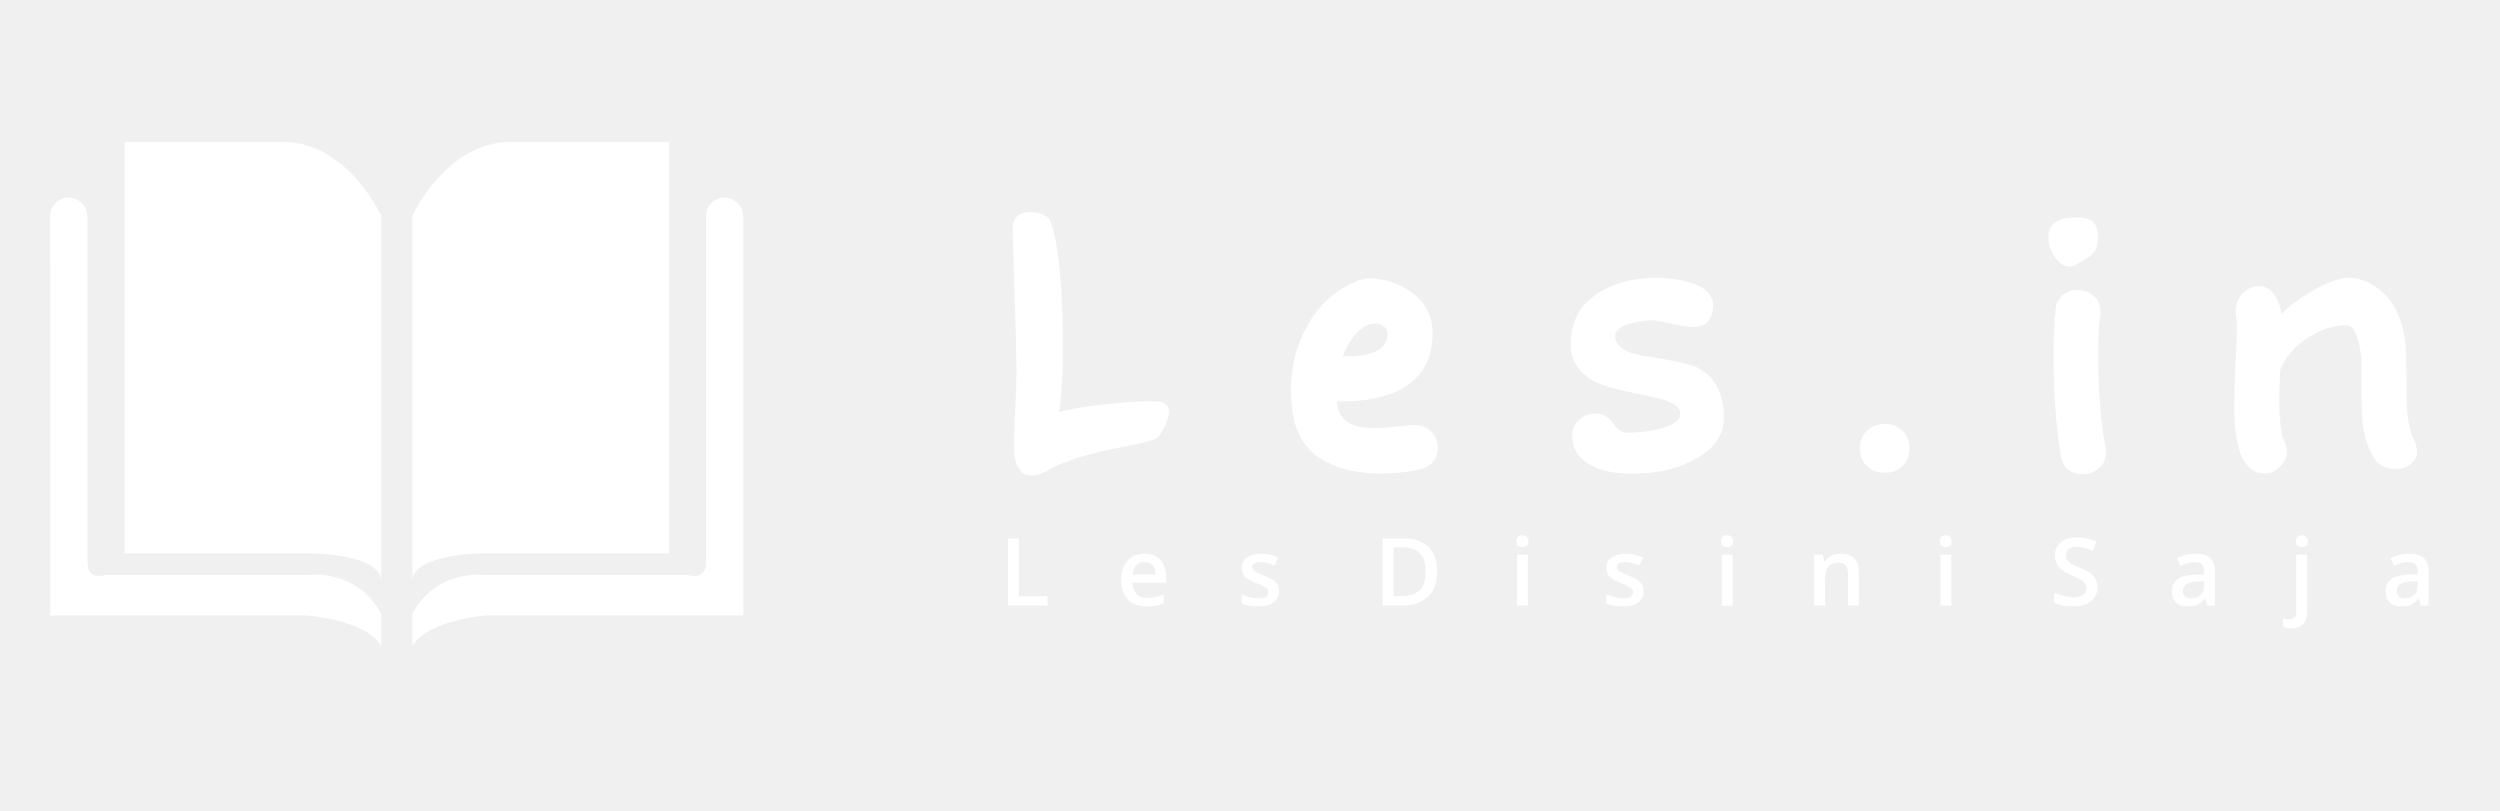
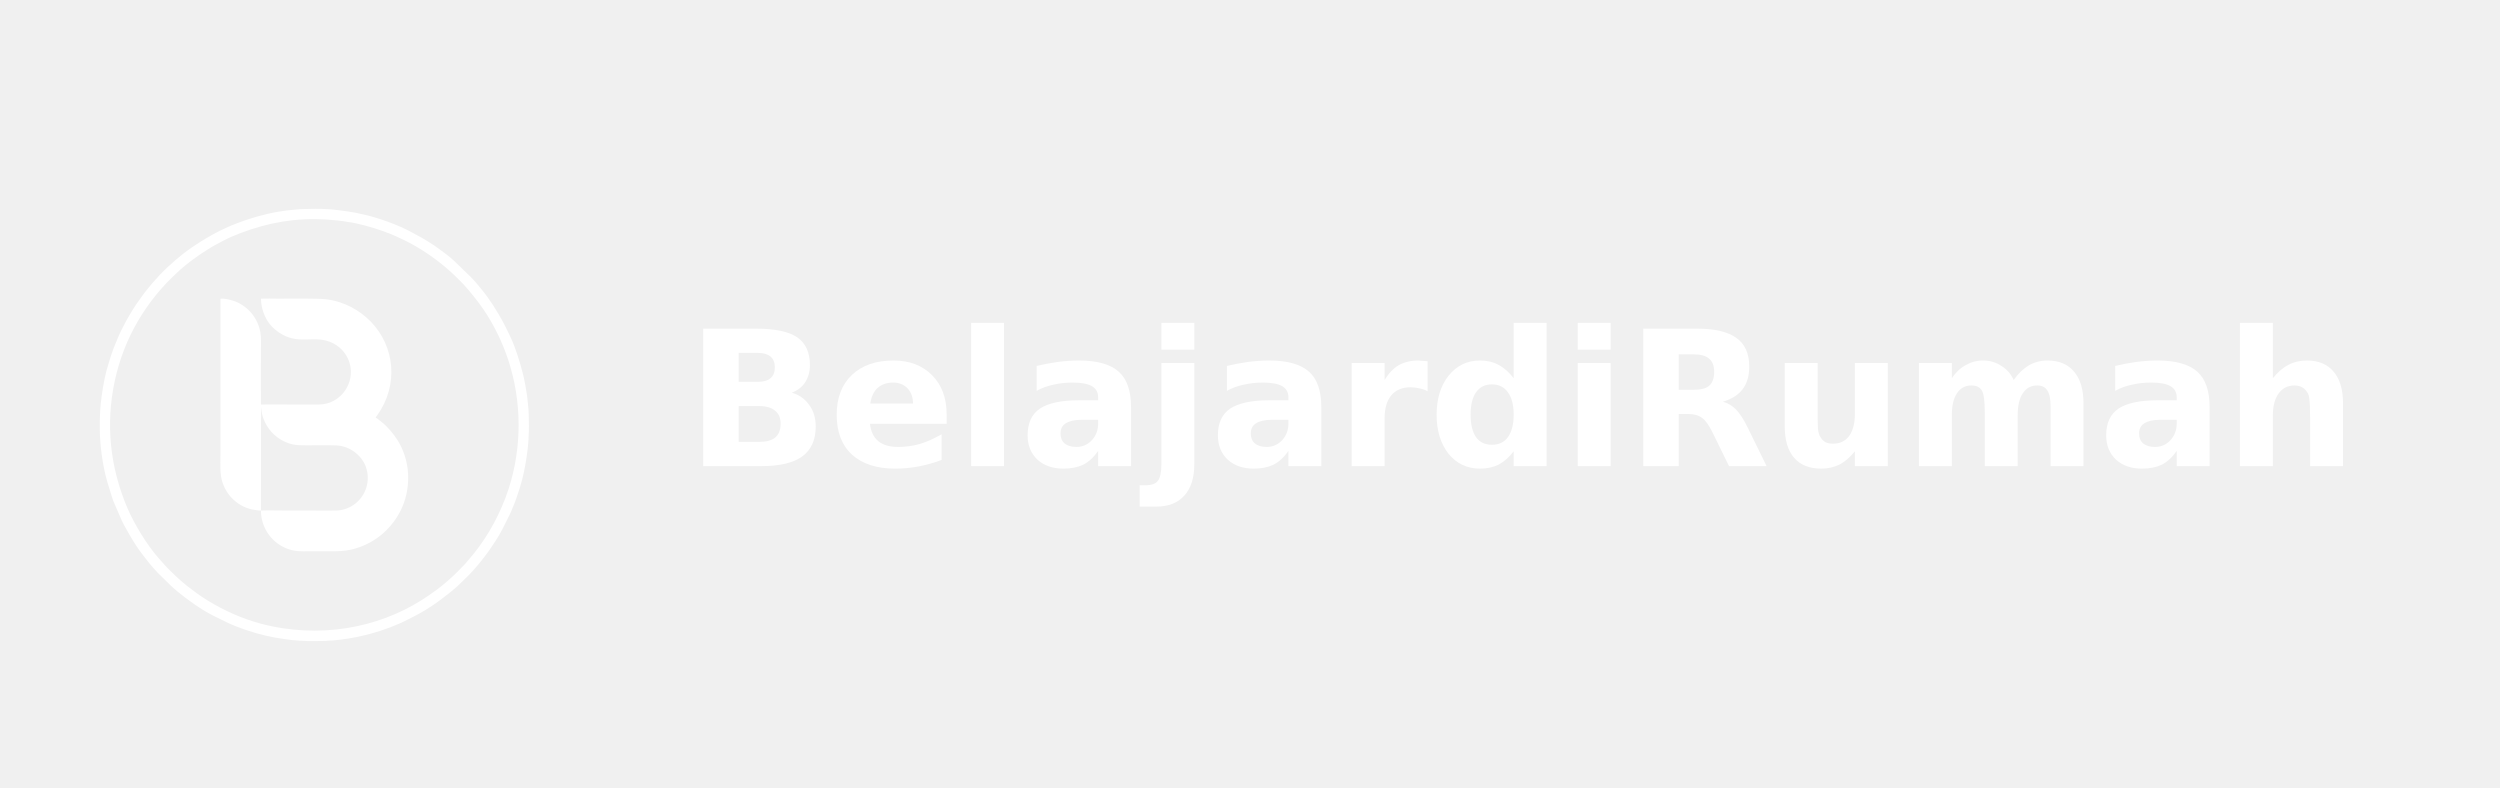
- <svg xmlns="http://www.w3.org/2000/svg" xml:space="preserve" width="108px" height="35px" version="1.1" style="shape-rendering:geometricPrecision; text-rendering:geometricPrecision; image-rendering:optimizeQuality; fill-rule:evenodd; clip-rule:evenodd" viewBox="0 0 71.67 23.22">
+ <svg xmlns="http://www.w3.org/2000/svg" xmlns:xlink="http://www.w3.org/1999/xlink" width="108pt" height="34pt" viewBox="0 0 108 34" version="1.1">
  <defs>
-     <style type="text/css">
-    
-     .fil2 {fill:none}
-     .fil0 {fill:white}
-     .fil1 {fill:white;fill-rule:nonzero}
-    
-   </style>
+     <g>
+       <symbol overflow="visible" id="glyph0-0">
+         <path style="stroke:none;" d="M 0.406 1.438 L 0.406 -5.734 L 4.438 -5.734 L 4.438 1.438 Z M 0.859 0.984 L 3.984 0.984 L 3.984 -5.281 L 0.859 -5.281 Z M 0.859 0.984 " />
+       </symbol>
+       <symbol overflow="visible" id="glyph0-1">
+         <path style="stroke:none;" d="M 3.094 -3.641 C 3.332 -3.641 3.516 -3.691 3.641 -3.797 C 3.766 -3.898 3.828 -4.055 3.828 -4.266 C 3.828 -4.473 3.766 -4.629 3.641 -4.734 C 3.516 -4.836 3.332 -4.891 3.094 -4.891 L 2.266 -4.891 L 2.266 -3.641 Z M 3.156 -1.047 C 3.457 -1.047 3.688 -1.109 3.844 -1.234 C 4 -1.367 4.078 -1.566 4.078 -1.828 C 4.078 -2.078 4 -2.266 3.844 -2.391 C 3.688 -2.523 3.457 -2.594 3.156 -2.594 L 2.266 -2.594 L 2.266 -1.047 Z M 4.562 -3.172 C 4.883 -3.078 5.133 -2.898 5.312 -2.641 C 5.5 -2.391 5.594 -2.078 5.594 -1.703 C 5.594 -1.129 5.398 -0.703 5.016 -0.422 C 4.629 -0.141 4.047 0 3.266 0 L 0.734 0 L 0.734 -5.938 L 3.016 -5.938 C 3.836 -5.938 4.43 -5.812 4.797 -5.562 C 5.16 -5.312 5.344 -4.91 5.344 -4.359 C 5.344 -4.078 5.273 -3.832 5.141 -3.625 C 5.016 -3.426 4.82 -3.273 4.562 -3.172 Z M 4.562 -3.172 " />
+       </symbol>
+       <symbol overflow="visible" id="glyph0-2">
+         <path style="stroke:none;" d="M 5.094 -2.234 L 5.094 -1.828 L 1.781 -1.828 C 1.82 -1.492 1.941 -1.242 2.141 -1.078 C 2.348 -0.91 2.633 -0.828 3 -0.828 C 3.301 -0.828 3.609 -0.867 3.922 -0.953 C 4.234 -1.047 4.551 -1.188 4.875 -1.375 L 4.875 -0.266 C 4.539 -0.141 4.207 -0.047 3.875 0.016 C 3.539 0.078 3.207 0.109 2.875 0.109 C 2.07 0.109 1.445 -0.094 1 -0.5 C 0.562 -0.906 0.344 -1.477 0.344 -2.219 C 0.344 -2.945 0.562 -3.52 1 -3.938 C 1.438 -4.352 2.035 -4.562 2.797 -4.562 C 3.492 -4.562 4.051 -4.348 4.469 -3.922 C 4.883 -3.504 5.094 -2.941 5.094 -2.234 Z M 3.641 -2.703 C 3.641 -2.973 3.562 -3.191 3.406 -3.359 C 3.25 -3.523 3.039 -3.609 2.781 -3.609 C 2.508 -3.609 2.285 -3.531 2.109 -3.375 C 1.941 -3.219 1.836 -2.992 1.797 -2.703 Z M 3.641 -2.703 " />
+       </symbol>
+       <symbol overflow="visible" id="glyph0-3">
+         <path style="stroke:none;" d="M 0.672 -6.188 L 2.094 -6.188 L 2.094 0 L 0.672 0 Z M 0.672 -6.188 " />
+       </symbol>
+       <symbol overflow="visible" id="glyph0-4">
+         <path style="stroke:none;" d="M 2.656 -2 C 2.363 -2 2.141 -1.945 1.984 -1.844 C 1.836 -1.75 1.766 -1.602 1.766 -1.406 C 1.766 -1.227 1.82 -1.086 1.938 -0.984 C 2.062 -0.879 2.234 -0.828 2.453 -0.828 C 2.711 -0.828 2.93 -0.922 3.109 -1.109 C 3.297 -1.305 3.391 -1.551 3.391 -1.844 L 3.391 -2 Z M 4.812 -2.547 L 4.812 0 L 3.391 0 L 3.391 -0.656 C 3.203 -0.383 2.988 -0.188 2.75 -0.062 C 2.508 0.051 2.223 0.109 1.891 0.109 C 1.43 0.109 1.055 -0.02 0.766 -0.281 C 0.484 -0.551 0.344 -0.898 0.344 -1.328 C 0.344 -1.859 0.52 -2.242 0.875 -2.484 C 1.238 -2.723 1.801 -2.844 2.562 -2.844 L 3.391 -2.844 L 3.391 -2.969 C 3.391 -3.188 3.301 -3.348 3.125 -3.453 C 2.945 -3.555 2.672 -3.609 2.297 -3.609 C 1.992 -3.609 1.711 -3.578 1.453 -3.516 C 1.191 -3.461 0.953 -3.375 0.734 -3.25 L 0.734 -4.328 C 1.035 -4.398 1.336 -4.457 1.641 -4.5 C 1.953 -4.539 2.258 -4.562 2.562 -4.562 C 3.352 -4.562 3.926 -4.398 4.281 -4.078 C 4.633 -3.766 4.812 -3.254 4.812 -2.547 Z M 4.812 -2.547 " />
+       </symbol>
+       <symbol overflow="visible" id="glyph0-5">
+         <path style="stroke:none;" d="M 0.672 -4.453 L 2.094 -4.453 L 2.094 -0.078 C 2.094 0.516 1.945 0.969 1.656 1.281 C 1.375 1.594 0.969 1.75 0.438 1.75 L -0.266 1.75 L -0.266 0.828 L -0.031 0.828 C 0.238 0.828 0.422 0.766 0.516 0.641 C 0.617 0.516 0.672 0.273 0.672 -0.078 Z M 0.672 -6.188 L 2.094 -6.188 L 2.094 -5.031 L 0.672 -5.031 Z M 0.672 -6.188 " />
+       </symbol>
+       <symbol overflow="visible" id="glyph0-6">
+         <path style="stroke:none;" d="M 3.953 -3.234 C 3.836 -3.297 3.719 -3.336 3.594 -3.359 C 3.469 -3.391 3.344 -3.406 3.219 -3.406 C 2.852 -3.406 2.57 -3.285 2.375 -3.047 C 2.188 -2.816 2.094 -2.484 2.094 -2.047 L 2.094 0 L 0.672 0 L 0.672 -4.453 L 2.094 -4.453 L 2.094 -3.719 C 2.27 -4.008 2.473 -4.223 2.703 -4.359 C 2.941 -4.492 3.227 -4.562 3.562 -4.562 C 3.602 -4.562 3.648 -4.555 3.703 -4.547 C 3.766 -4.547 3.848 -4.539 3.953 -4.531 Z M 3.953 -3.234 " />
+       </symbol>
+       <symbol overflow="visible" id="glyph0-7">
+         <path style="stroke:none;" d="M 3.688 -3.797 L 3.688 -6.188 L 5.109 -6.188 L 5.109 0 L 3.688 0 L 3.688 -0.641 C 3.488 -0.379 3.27 -0.188 3.031 -0.062 C 2.801 0.051 2.535 0.109 2.234 0.109 C 1.68 0.109 1.227 -0.102 0.875 -0.531 C 0.531 -0.969 0.359 -1.531 0.359 -2.219 C 0.359 -2.906 0.531 -3.469 0.875 -3.906 C 1.227 -4.344 1.68 -4.562 2.234 -4.562 C 2.535 -4.562 2.801 -4.5 3.031 -4.375 C 3.27 -4.25 3.488 -4.055 3.688 -3.797 Z M 2.75 -0.922 C 3.051 -0.922 3.281 -1.031 3.438 -1.25 C 3.602 -1.477 3.688 -1.801 3.688 -2.219 C 3.688 -2.645 3.602 -2.969 3.438 -3.188 C 3.281 -3.414 3.051 -3.531 2.75 -3.531 C 2.445 -3.531 2.219 -3.414 2.062 -3.188 C 1.906 -2.969 1.828 -2.645 1.828 -2.219 C 1.828 -1.801 1.906 -1.477 2.062 -1.25 C 2.219 -1.031 2.445 -0.922 2.75 -0.922 Z M 2.75 -0.922 " />
+       </symbol>
+       <symbol overflow="visible" id="glyph0-8">
+         <path style="stroke:none;" d="M 0.672 -4.453 L 2.094 -4.453 L 2.094 0 L 0.672 0 Z M 0.672 -6.188 L 2.094 -6.188 L 2.094 -5.031 L 0.672 -5.031 Z M 0.672 -6.188 " />
+       </symbol>
+       <symbol overflow="visible" id="glyph0-9">
+         <path style="stroke:none;" d="M 2.906 -3.297 C 3.219 -3.297 3.441 -3.352 3.578 -3.469 C 3.723 -3.594 3.797 -3.797 3.797 -4.078 C 3.797 -4.336 3.723 -4.523 3.578 -4.641 C 3.441 -4.766 3.219 -4.828 2.906 -4.828 L 2.266 -4.828 L 2.266 -3.297 Z M 2.266 -2.25 L 2.266 0 L 0.734 0 L 0.734 -5.938 L 3.062 -5.938 C 3.832 -5.938 4.398 -5.801 4.766 -5.531 C 5.129 -5.27 5.312 -4.859 5.312 -4.297 C 5.312 -3.898 5.219 -3.578 5.031 -3.328 C 4.844 -3.078 4.555 -2.895 4.172 -2.781 C 4.379 -2.727 4.566 -2.617 4.734 -2.453 C 4.898 -2.285 5.066 -2.031 5.234 -1.688 L 6.062 0 L 4.438 0 L 3.719 -1.469 C 3.57 -1.77 3.426 -1.973 3.281 -2.078 C 3.133 -2.191 2.938 -2.25 2.688 -2.25 Z M 2.266 -2.25 " />
+       </symbol>
+       <symbol overflow="visible" id="glyph0-10">
+         <path style="stroke:none;" d="M 0.625 -1.734 L 0.625 -4.453 L 2.047 -4.453 L 2.047 -4 C 2.047 -3.758 2.047 -3.457 2.047 -3.094 C 2.047 -2.727 2.047 -2.488 2.047 -2.375 C 2.047 -2.008 2.051 -1.75 2.062 -1.594 C 2.082 -1.438 2.117 -1.32 2.172 -1.25 C 2.223 -1.156 2.297 -1.082 2.391 -1.031 C 2.484 -0.988 2.594 -0.969 2.719 -0.969 C 3.008 -0.969 3.238 -1.078 3.406 -1.297 C 3.57 -1.523 3.656 -1.844 3.656 -2.25 L 3.656 -4.453 L 5.078 -4.453 L 5.078 0 L 3.656 0 L 3.656 -0.641 C 3.445 -0.379 3.223 -0.188 2.984 -0.062 C 2.742 0.051 2.484 0.109 2.203 0.109 C 1.691 0.109 1.301 -0.047 1.031 -0.359 C 0.758 -0.672 0.625 -1.129 0.625 -1.734 Z M 0.625 -1.734 " />
+       </symbol>
+       <symbol overflow="visible" id="glyph0-11">
+         <path style="stroke:none;" d="M 4.766 -3.719 C 4.953 -3.988 5.164 -4.195 5.406 -4.344 C 5.656 -4.488 5.926 -4.562 6.219 -4.562 C 6.727 -4.562 7.113 -4.398 7.375 -4.078 C 7.645 -3.766 7.781 -3.305 7.781 -2.703 L 7.781 0 L 6.359 0 L 6.359 -2.328 C 6.359 -2.359 6.359 -2.391 6.359 -2.422 C 6.359 -2.461 6.359 -2.52 6.359 -2.594 C 6.359 -2.906 6.312 -3.129 6.219 -3.266 C 6.133 -3.41 5.988 -3.484 5.781 -3.484 C 5.508 -3.484 5.301 -3.367 5.156 -3.141 C 5.008 -2.922 4.938 -2.602 4.938 -2.188 L 4.938 0 L 3.516 0 L 3.516 -2.328 C 3.516 -2.816 3.473 -3.129 3.391 -3.266 C 3.305 -3.41 3.156 -3.484 2.938 -3.484 C 2.664 -3.484 2.457 -3.367 2.312 -3.141 C 2.164 -2.922 2.094 -2.602 2.094 -2.188 L 2.094 0 L 0.672 0 L 0.672 -4.453 L 2.094 -4.453 L 2.094 -3.797 C 2.258 -4.047 2.457 -4.234 2.688 -4.359 C 2.914 -4.492 3.164 -4.562 3.438 -4.562 C 3.738 -4.562 4.004 -4.484 4.234 -4.328 C 4.473 -4.18 4.648 -3.977 4.766 -3.719 Z M 4.766 -3.719 " />
+       </symbol>
+       <symbol overflow="visible" id="glyph0-12">
+         <path style="stroke:none;" d="M 5.125 -2.703 L 5.125 0 L 3.703 0 L 3.703 -2.062 C 3.703 -2.457 3.691 -2.727 3.672 -2.875 C 3.66 -3.02 3.629 -3.125 3.578 -3.188 C 3.523 -3.281 3.453 -3.352 3.359 -3.406 C 3.266 -3.457 3.156 -3.484 3.031 -3.484 C 2.738 -3.484 2.508 -3.367 2.344 -3.141 C 2.176 -2.91 2.094 -2.594 2.094 -2.188 L 2.094 0 L 0.672 0 L 0.672 -6.188 L 2.094 -6.188 L 2.094 -3.797 C 2.301 -4.055 2.523 -4.25 2.766 -4.375 C 3.004 -4.5 3.27 -4.562 3.562 -4.562 C 4.07 -4.562 4.457 -4.398 4.719 -4.078 C 4.988 -3.766 5.125 -3.305 5.125 -2.703 Z M 5.125 -2.703 " />
+       </symbol>
+     </g>
  </defs>
-   <g id="Layer_x0020_1">
-     <g id="_2572543369408">
-       <path class="fil0" d="M2.51 6.19l-1.07 0 0 11.45 1.07 0 6.29 0c0,0 1.69,0.12 2.13,0.88l0 -0.53 0 -0.4c-0.71,-1.29 -2.04,-1.11 -2.04,-1.11l-5.85 0c0,0 -0.53,0.18 -0.53,-0.35l0 -9.94z" />
-       <path class="fil0" d="M3.57 15.86l5.41 0c0,0 1.95,0.03 1.95,0.8l0 -10.47c0,0 -0.96,-2.12 -2.8,-2.12l-4.56 0 0 11.79z" />
-       <path class="fil0" d="M20.24 6.19l1.07 0 0 11.45 -1.07 0 -6.29 0c0,0 -1.69,0.12 -2.13,0.88l0 -0.53 0 -0.4c0.71,-1.29 2.04,-1.11 2.04,-1.11l5.85 0c0,0 0.53,0.18 0.53,-0.35l0 -9.94z" />
-       <path class="fil0" d="M19.18 15.86l-5.41 0c0,0 -1.95,0.03 -1.95,0.8l0 -10.47c0,0 0.96,-2.12 2.8,-2.12l4.56 0 0 11.79z" />
-       <path class="fil1" d="M33.51 11.81c0,0.17 -0.09,0.39 -0.28,0.68 -0.05,0.08 -0.24,0.15 -0.55,0.22 -0.33,0.07 -0.67,0.13 -1,0.2 -0.69,0.16 -1.22,0.34 -1.58,0.54 -0.2,0.12 -0.38,0.18 -0.53,0.18 -0.33,0 -0.5,-0.29 -0.5,-0.87 0,-0.24 0.01,-0.59 0.04,-1.06 0.02,-0.47 0.03,-0.82 0.03,-1.05 0,-0.56 -0.04,-1.91 -0.11,-4.06 -0.01,-0.34 0.16,-0.51 0.51,-0.51 0.13,0 0.25,0.02 0.36,0.07 0.12,0.05 0.18,0.1 0.2,0.15 0.25,0.67 0.37,1.9 0.37,3.68 0,0.8 -0.04,1.41 -0.11,1.83 0.23,-0.07 0.62,-0.14 1.19,-0.21 0.56,-0.06 1.03,-0.1 1.41,-0.1 0.19,0 0.32,0.01 0.36,0.03 0.12,0.04 0.19,0.13 0.19,0.28z" />
-       <path id="1" class="fil1" d="M41.07 9.55c0,0.73 -0.29,1.25 -0.87,1.58 -0.47,0.27 -1.09,0.39 -1.87,0.37 0.02,0.51 0.37,0.77 1.06,0.77 0.15,0 0.35,-0.02 0.61,-0.04 0.25,-0.03 0.42,-0.04 0.49,-0.05 0.23,-0.01 0.41,0.06 0.54,0.19 0.13,0.13 0.19,0.28 0.19,0.45 0,0.36 -0.2,0.57 -0.59,0.65 -0.34,0.07 -0.69,0.1 -1.04,0.1 -0.61,0 -1.12,-0.1 -1.54,-0.32 -0.5,-0.25 -0.81,-0.64 -0.94,-1.17 -0.07,-0.29 -0.1,-0.58 -0.1,-0.89 0,-0.65 0.14,-1.25 0.44,-1.8 0.31,-0.59 0.75,-1.01 1.3,-1.27 0.2,-0.09 0.35,-0.14 0.46,-0.14 0.5,0 0.92,0.14 1.27,0.41 0.4,0.29 0.59,0.68 0.59,1.16zm-1.29 0c0,-0.08 -0.03,-0.14 -0.11,-0.2 -0.07,-0.05 -0.15,-0.08 -0.23,-0.08 -0.03,0 -0.07,0 -0.11,0.01 -0.33,0.07 -0.61,0.38 -0.84,0.93 0.86,0.02 1.29,-0.2 1.29,-0.66z" />
-       <path id="2" class="fil1" d="M49.42 11.97c0,0.49 -0.27,0.89 -0.82,1.19 -0.48,0.27 -1.06,0.41 -1.71,0.41 -0.53,0.02 -0.95,-0.06 -1.27,-0.23 -0.37,-0.2 -0.55,-0.49 -0.55,-0.87 0,-0.18 0.07,-0.32 0.21,-0.44 0.13,-0.12 0.29,-0.18 0.47,-0.18 0.2,0 0.36,0.09 0.49,0.28 0.13,0.18 0.26,0.27 0.39,0.27 0.32,0 0.62,-0.03 0.91,-0.1 0.42,-0.1 0.63,-0.25 0.63,-0.45 0,-0.21 -0.27,-0.37 -0.82,-0.48 -0.81,-0.16 -1.31,-0.29 -1.51,-0.38 -0.54,-0.23 -0.81,-0.61 -0.81,-1.12 0,-0.66 0.27,-1.16 0.83,-1.5 0.47,-0.28 1.03,-0.42 1.7,-0.41 0.45,0.02 0.81,0.09 1.09,0.21 0.31,0.14 0.46,0.33 0.46,0.56 0,0.43 -0.19,0.64 -0.58,0.64 -0.14,0 -0.34,-0.03 -0.6,-0.09 -0.27,-0.06 -0.45,-0.1 -0.53,-0.1 -0.22,0 -0.43,0.03 -0.65,0.09 -0.31,0.09 -0.46,0.21 -0.45,0.36 0.01,0.29 0.29,0.48 0.83,0.57 0.8,0.12 1.3,0.23 1.5,0.32 0.53,0.26 0.79,0.74 0.79,1.45z" />
-       <path id="3" class="fil1" d="M54.74 12.85c0,0.22 -0.07,0.39 -0.21,0.52 -0.14,0.12 -0.3,0.18 -0.49,0.18 -0.2,0 -0.37,-0.06 -0.51,-0.18 -0.14,-0.13 -0.21,-0.3 -0.21,-0.52 0,-0.21 0.07,-0.39 0.22,-0.52 0.13,-0.12 0.3,-0.18 0.5,-0.18 0.19,0 0.35,0.06 0.48,0.18 0.15,0.13 0.22,0.31 0.22,0.52z" />
-       <path id="4" class="fil1" d="M60.14 6.81c0,0.2 -0.05,0.36 -0.15,0.46 -0.07,0.08 -0.23,0.18 -0.48,0.32 -0.06,0.03 -0.12,0.05 -0.17,0.05 -0.16,0 -0.3,-0.09 -0.43,-0.27 -0.13,-0.18 -0.19,-0.37 -0.19,-0.57 0,-0.38 0.26,-0.57 0.79,-0.57 0.24,0 0.41,0.04 0.5,0.13 0.08,0.08 0.13,0.23 0.13,0.45zm0.22 6.02c0.01,0.04 0.01,0.09 0.01,0.14 0,0.19 -0.06,0.34 -0.2,0.45 -0.13,0.11 -0.29,0.17 -0.46,0.17 -0.36,0 -0.56,-0.18 -0.63,-0.54 -0.14,-0.83 -0.21,-1.81 -0.21,-2.94 0,-0.49 0.02,-0.9 0.06,-1.23 0.01,-0.18 0.08,-0.32 0.2,-0.42 0.13,-0.1 0.27,-0.15 0.43,-0.15 0.19,0 0.35,0.07 0.49,0.2 0.13,0.13 0.19,0.31 0.16,0.53 -0.04,0.28 -0.06,0.63 -0.06,1.07 0,1.05 0.07,1.96 0.21,2.72z" />
-       <path id="5" class="fil1" d="M69.29 12.93c0,0.15 -0.06,0.28 -0.18,0.37 -0.13,0.1 -0.27,0.14 -0.45,0.14 -0.3,0 -0.52,-0.13 -0.66,-0.41 -0.14,-0.27 -0.23,-0.58 -0.27,-0.92 -0.02,-0.18 -0.03,-0.47 -0.03,-0.87 0,-0.08 0,-0.19 0,-0.35 0,-0.16 0,-0.28 0,-0.36 0,-0.47 -0.08,-0.84 -0.24,-1.11 -0.05,-0.07 -0.14,-0.1 -0.27,-0.1 -0.1,0 -0.22,0.02 -0.37,0.06 -0.25,0.06 -0.51,0.19 -0.78,0.38 -0.33,0.25 -0.55,0.53 -0.67,0.84 -0.05,0.85 -0.03,1.49 0.06,1.92 0.09,0.16 0.13,0.31 0.13,0.44 0,0.15 -0.07,0.3 -0.21,0.43 -0.14,0.13 -0.28,0.19 -0.43,0.18 -0.58,-0.01 -0.87,-0.64 -0.87,-1.9 0,-0.31 0.02,-0.74 0.04,-1.29 0.03,-0.56 0.04,-0.91 0.04,-1.04 0,-0.05 -0.01,-0.12 -0.02,-0.21 -0.01,-0.1 -0.02,-0.17 -0.02,-0.22 0,-0.19 0.07,-0.36 0.2,-0.5 0.14,-0.14 0.29,-0.21 0.46,-0.21 0.34,0 0.56,0.27 0.66,0.8 0.22,-0.23 0.52,-0.46 0.89,-0.67 0.43,-0.25 0.79,-0.37 1.07,-0.37 0.05,0 0.1,0 0.15,0.01 0.31,0.07 0.58,0.21 0.82,0.44 0.37,0.36 0.58,0.88 0.63,1.57 0.01,0.15 0.02,0.57 0.02,1.26 0,0.48 0.04,0.87 0.13,1.16 0,0.02 0.04,0.11 0.11,0.26 0.04,0.11 0.06,0.2 0.06,0.27z" />
-       <polygon class="fil1" points="28.9,17.36 28.9,15.43 29.21,15.43 29.21,17.09 30.03,17.09 30.03,17.36 " />
-       <path id="1" class="fil1" d="M32.87 17.38c-0.23,0 -0.41,-0.06 -0.53,-0.19 -0.13,-0.14 -0.2,-0.32 -0.2,-0.55 0,-0.24 0.06,-0.43 0.18,-0.56 0.12,-0.14 0.28,-0.21 0.49,-0.21 0.19,0 0.34,0.06 0.46,0.18 0.11,0.12 0.16,0.28 0.16,0.48l0 0.17 -0.97 0c0.01,0.14 0.05,0.25 0.12,0.32 0.07,0.08 0.17,0.12 0.3,0.12 0.09,0 0.17,-0.01 0.24,-0.03 0.08,-0.01 0.16,-0.04 0.24,-0.08l0 0.26c-0.07,0.03 -0.15,0.06 -0.23,0.07 -0.07,0.02 -0.16,0.02 -0.26,0.02zm-0.06 -1.27c-0.1,0 -0.18,0.03 -0.24,0.09 -0.05,0.06 -0.09,0.15 -0.1,0.27l0.66 0c0,-0.12 -0.03,-0.21 -0.09,-0.27 -0.05,-0.06 -0.13,-0.09 -0.23,-0.09z" />
-       <path id="2" class="fil1" d="M36.67 16.94c0,0.14 -0.05,0.25 -0.16,0.33 -0.1,0.08 -0.25,0.11 -0.44,0.11 -0.2,0 -0.35,-0.03 -0.47,-0.08l0 -0.27c0.17,0.08 0.33,0.12 0.48,0.12 0.19,0 0.28,-0.06 0.28,-0.18 0,-0.03 -0.01,-0.06 -0.03,-0.09 -0.02,-0.02 -0.05,-0.05 -0.1,-0.07 -0.05,-0.03 -0.12,-0.06 -0.2,-0.09 -0.17,-0.07 -0.29,-0.13 -0.35,-0.2 -0.05,-0.06 -0.08,-0.15 -0.08,-0.25 0,-0.13 0.05,-0.22 0.15,-0.29 0.1,-0.07 0.23,-0.11 0.41,-0.11 0.17,0 0.33,0.04 0.48,0.11l-0.1 0.23c-0.15,-0.06 -0.29,-0.1 -0.39,-0.1 -0.17,0 -0.25,0.05 -0.25,0.14 0,0.05 0.02,0.09 0.07,0.12 0.04,0.03 0.13,0.07 0.27,0.13 0.12,0.05 0.21,0.09 0.27,0.13 0.05,0.04 0.09,0.08 0.12,0.13 0.02,0.05 0.04,0.11 0.04,0.18z" />
-       <path id="3" class="fil1" d="M41.2 16.38c0,0.31 -0.08,0.56 -0.26,0.72 -0.18,0.17 -0.43,0.26 -0.76,0.26l-0.54 0 0 -1.93 0.59 0c0.31,0 0.55,0.08 0.72,0.25 0.17,0.16 0.25,0.4 0.25,0.7zm-0.33 0.01c0,-0.46 -0.21,-0.7 -0.64,-0.7l-0.28 0 0 1.4 0.23 0c0.46,0 0.69,-0.23 0.69,-0.7z" />
-       <path id="4" class="fil1" d="M43.8 17.36l-0.31 0 0 -1.46 0.31 0 0 1.46zm-0.33 -1.85c0,-0.05 0.01,-0.09 0.04,-0.12 0.03,-0.03 0.08,-0.05 0.13,-0.05 0.06,0 0.1,0.02 0.13,0.05 0.03,0.03 0.05,0.07 0.05,0.12 0,0.06 -0.02,0.1 -0.05,0.13 -0.03,0.03 -0.07,0.04 -0.13,0.04 -0.05,0 -0.1,-0.01 -0.13,-0.04 -0.03,-0.03 -0.04,-0.07 -0.04,-0.13z" />
-       <path id="5" class="fil1" d="M47.12 16.94c0,0.14 -0.05,0.25 -0.16,0.33 -0.1,0.08 -0.25,0.11 -0.44,0.11 -0.19,0 -0.35,-0.03 -0.47,-0.08l0 -0.27c0.17,0.08 0.33,0.12 0.48,0.12 0.19,0 0.29,-0.06 0.29,-0.18 0,-0.03 -0.01,-0.06 -0.04,-0.09 -0.02,-0.02 -0.05,-0.05 -0.1,-0.07 -0.05,-0.03 -0.12,-0.06 -0.2,-0.09 -0.17,-0.07 -0.28,-0.13 -0.34,-0.2 -0.06,-0.06 -0.09,-0.15 -0.09,-0.25 0,-0.13 0.05,-0.22 0.15,-0.29 0.1,-0.07 0.24,-0.11 0.41,-0.11 0.17,0 0.33,0.04 0.49,0.11l-0.1 0.23c-0.16,-0.06 -0.29,-0.1 -0.4,-0.1 -0.16,0 -0.25,0.05 -0.25,0.14 0,0.05 0.03,0.09 0.07,0.12 0.04,0.03 0.13,0.07 0.28,0.13 0.12,0.05 0.21,0.09 0.26,0.13 0.05,0.04 0.09,0.08 0.12,0.13 0.03,0.05 0.04,0.11 0.04,0.18z" />
-       <path id="6" class="fil1" d="M49.67 17.36l-0.31 0 0 -1.46 0.31 0 0 1.46zm-0.33 -1.85c0,-0.05 0.01,-0.09 0.04,-0.12 0.03,-0.03 0.08,-0.05 0.13,-0.05 0.06,0 0.1,0.02 0.13,0.05 0.03,0.03 0.05,0.07 0.05,0.12 0,0.06 -0.02,0.1 -0.05,0.13 -0.03,0.03 -0.07,0.04 -0.13,0.04 -0.05,0 -0.1,-0.01 -0.13,-0.04 -0.03,-0.03 -0.04,-0.07 -0.04,-0.13z" />
-       <path id="7" class="fil1" d="M53.29 17.36l-0.31 0 0 -0.9c0,-0.11 -0.02,-0.2 -0.07,-0.25 -0.04,-0.06 -0.11,-0.08 -0.21,-0.08 -0.13,0 -0.23,0.04 -0.29,0.11 -0.06,0.08 -0.09,0.21 -0.09,0.39l0 0.73 -0.31 0 0 -1.46 0.24 0 0.05 0.19 0.01 0c0.05,-0.07 0.11,-0.12 0.19,-0.16 0.08,-0.04 0.17,-0.06 0.27,-0.06 0.35,0 0.52,0.18 0.52,0.54l0 0.95z" />
-       <path id="8" class="fil1" d="M55.94 17.36l-0.31 0 0 -1.46 0.31 0 0 1.46zm-0.33 -1.85c0,-0.05 0.01,-0.09 0.04,-0.12 0.03,-0.03 0.08,-0.05 0.13,-0.05 0.06,0 0.1,0.02 0.13,0.05 0.03,0.03 0.04,0.07 0.04,0.12 0,0.06 -0.01,0.1 -0.04,0.13 -0.03,0.03 -0.07,0.04 -0.13,0.04 -0.05,0 -0.1,-0.01 -0.13,-0.04 -0.03,-0.03 -0.04,-0.07 -0.04,-0.13z" />
-       <path id="9" class="fil1" d="M60.13 16.83c0,0.18 -0.07,0.31 -0.19,0.41 -0.12,0.1 -0.3,0.14 -0.51,0.14 -0.22,0 -0.4,-0.03 -0.54,-0.1l0 -0.3c0.09,0.04 0.18,0.08 0.28,0.1 0.1,0.03 0.19,0.04 0.28,0.04 0.12,0 0.21,-0.03 0.27,-0.07 0.06,-0.05 0.09,-0.11 0.09,-0.19 0,-0.08 -0.03,-0.14 -0.08,-0.19 -0.05,-0.05 -0.17,-0.11 -0.34,-0.18 -0.17,-0.07 -0.3,-0.15 -0.37,-0.24 -0.07,-0.09 -0.11,-0.2 -0.11,-0.33 0,-0.16 0.06,-0.29 0.18,-0.38 0.11,-0.09 0.26,-0.14 0.46,-0.14 0.18,0 0.36,0.04 0.55,0.12l-0.1 0.26c-0.18,-0.07 -0.33,-0.11 -0.46,-0.11 -0.11,0 -0.18,0.02 -0.24,0.07 -0.05,0.04 -0.07,0.1 -0.07,0.18 0,0.05 0.01,0.09 0.03,0.12 0.02,0.04 0.05,0.07 0.1,0.11 0.05,0.03 0.14,0.07 0.26,0.12 0.14,0.06 0.25,0.11 0.31,0.16 0.07,0.06 0.12,0.11 0.15,0.18 0.03,0.06 0.05,0.14 0.05,0.22z" />
-       <path id="10" class="fil1" d="M63.28 17.36l-0.06 -0.2 -0.01 0c-0.07,0.08 -0.14,0.14 -0.22,0.18 -0.07,0.03 -0.16,0.04 -0.27,0.04 -0.14,0 -0.26,-0.03 -0.34,-0.11 -0.08,-0.08 -0.12,-0.19 -0.12,-0.33 0,-0.15 0.06,-0.26 0.17,-0.34 0.11,-0.08 0.28,-0.12 0.51,-0.13l0.25 0 0 -0.08c0,-0.09 -0.02,-0.16 -0.06,-0.21 -0.05,-0.05 -0.11,-0.07 -0.21,-0.07 -0.07,0 -0.14,0.01 -0.21,0.03 -0.07,0.03 -0.13,0.05 -0.2,0.08l-0.1 -0.22c0.08,-0.04 0.17,-0.07 0.26,-0.1 0.1,-0.02 0.19,-0.03 0.27,-0.03 0.18,0 0.32,0.04 0.42,0.12 0.09,0.09 0.14,0.21 0.14,0.39l0 0.98 -0.22 0zm-0.46 -0.21c0.11,0 0.2,-0.03 0.27,-0.1 0.07,-0.06 0.1,-0.15 0.1,-0.26l0 -0.13 -0.19 0.01c-0.14,0 -0.25,0.03 -0.32,0.07 -0.06,0.05 -0.1,0.11 -0.1,0.2 0,0.07 0.02,0.12 0.06,0.15 0.04,0.04 0.1,0.06 0.18,0.06z" />
-       <path id="11" class="fil1" d="M65.69 18.01c-0.1,0 -0.18,-0.02 -0.24,-0.04l0 -0.24c0.06,0.01 0.12,0.02 0.19,0.02 0.13,0 0.19,-0.07 0.19,-0.22l0 -1.63 0.31 0 0 1.65c0,0.15 -0.04,0.26 -0.11,0.34 -0.08,0.08 -0.2,0.12 -0.34,0.12zm0.13 -2.5c0,-0.05 0.01,-0.09 0.04,-0.12 0.03,-0.03 0.07,-0.05 0.13,-0.05 0.05,0 0.1,0.02 0.13,0.05 0.03,0.03 0.04,0.07 0.04,0.12 0,0.06 -0.01,0.1 -0.04,0.13 -0.03,0.03 -0.08,0.04 -0.13,0.04 -0.06,0 -0.1,-0.01 -0.13,-0.04 -0.03,-0.03 -0.04,-0.07 -0.04,-0.13z" />
-       <path id="12" class="fil1" d="M69.4 17.36l-0.06 -0.2 -0.01 0c-0.07,0.08 -0.14,0.14 -0.22,0.18 -0.07,0.03 -0.16,0.04 -0.27,0.04 -0.14,0 -0.25,-0.03 -0.33,-0.11 -0.08,-0.08 -0.12,-0.19 -0.12,-0.33 0,-0.15 0.05,-0.26 0.16,-0.34 0.11,-0.08 0.28,-0.12 0.51,-0.13l0.25 0 0 -0.08c0,-0.09 -0.02,-0.16 -0.06,-0.21 -0.04,-0.05 -0.11,-0.07 -0.2,-0.07 -0.08,0 -0.15,0.01 -0.22,0.03 -0.07,0.03 -0.13,0.05 -0.2,0.08l-0.1 -0.22c0.08,-0.04 0.17,-0.07 0.26,-0.1 0.1,-0.02 0.19,-0.03 0.27,-0.03 0.19,0 0.33,0.04 0.42,0.12 0.09,0.09 0.14,0.21 0.14,0.39l0 0.98 -0.22 0zm-0.46 -0.21c0.11,0 0.2,-0.03 0.27,-0.1 0.07,-0.06 0.1,-0.15 0.1,-0.26l0 -0.13 -0.19 0.01c-0.14,0 -0.25,0.03 -0.31,0.07 -0.07,0.05 -0.1,0.11 -0.1,0.2 0,0.07 0.02,0.12 0.05,0.15 0.04,0.04 0.1,0.06 0.18,0.06z" />
-       <rect class="fil0" x="1.44" y="5.66" width="1.06" height="2.39" rx="0.53" ry="0.53" />
-       <rect class="fil0" x="20.24" y="5.66" width="1.06" height="2.39" rx="0.53" ry="0.53" />
+   <g id="surface1">
+     <path style=" stroke:none;fill-rule:evenodd;fill:rgb(100%,100%,100%);fill-opacity:1;" d="M 15.031 9.59 C 15.43 9.633 16.109 9.828 16.516 9.973 C 16.551 9.984 16.578 9.996 16.613 10.008 L 16.688 10.035 C 16.711 10.047 16.699 10.043 16.707 10.051 C 16.781 10.051 17.355 10.32 17.457 10.371 C 18.105 10.688 18.688 11.078 19.238 11.539 C 19.383 11.656 19.469 11.746 19.594 11.855 L 19.797 12.055 C 19.844 12.102 19.879 12.137 19.93 12.188 C 19.988 12.238 20.016 12.281 20.062 12.328 L 20.25 12.539 C 20.516 12.867 20.617 12.98 20.891 13.375 C 21.324 14.008 21.703 14.781 21.953 15.539 C 22.551 17.355 22.551 19.328 21.973 21.117 C 21.645 22.125 21.109 23.125 20.469 23.914 L 20.102 24.352 C 20 24.469 19.539 24.93 19.426 25.016 L 19.281 25.145 C 19.168 25.246 18.961 25.41 18.836 25.5 C 18.633 25.648 18.426 25.793 18.199 25.934 C 16.312 27.125 13.789 27.613 11.25 26.938 C 10.445 26.719 9.699 26.383 9.008 25.965 C 8.605 25.719 8.414 25.566 8.062 25.297 C 7.918 25.184 7.762 25.043 7.629 24.922 L 7.359 24.66 C 7.125 24.434 7.043 24.32 6.844 24.102 C 6.359 23.559 5.797 22.633 5.504 21.949 C 4.758 20.195 4.551 18.34 4.961 16.441 C 5.363 14.574 6.34 12.973 7.668 11.762 L 7.812 11.629 C 7.984 11.48 8.141 11.352 8.328 11.215 C 8.531 11.066 8.738 10.922 8.965 10.781 C 9.23 10.613 9.387 10.539 9.652 10.395 C 9.875 10.277 10.156 10.156 10.398 10.066 C 11.594 9.613 12.773 9.406 14.074 9.48 C 14.285 9.496 14.844 9.543 15.031 9.59 Z M 11.176 22.055 L 11.273 22.055 C 11.277 22.871 11.805 23.504 12.473 23.727 C 12.773 23.828 13.012 23.816 13.34 23.816 C 13.656 23.816 13.977 23.816 14.293 23.816 C 14.613 23.816 14.871 23.809 15.176 23.742 C 15.691 23.625 16.129 23.383 16.457 23.117 C 17.074 22.613 17.691 21.723 17.629 20.473 C 17.605 19.918 17.414 19.395 17.172 19.012 C 17.012 18.762 16.738 18.426 16.504 18.246 C 16.441 18.195 16.301 18.074 16.23 18.043 C 16.238 18.004 16.281 17.969 16.301 17.934 C 17.215 16.648 17.078 14.98 16.008 13.883 C 15.773 13.645 15.488 13.434 15.188 13.273 C 14.879 13.109 14.496 12.98 14.102 12.93 C 13.738 12.883 12.438 12.902 11.988 12.902 C 11.758 12.902 11.504 12.891 11.273 12.902 C 11.281 13.414 11.504 13.922 11.875 14.23 C 12.73 14.938 13.367 14.523 14.09 14.715 C 14.949 14.941 15.383 15.844 15.043 16.625 C 14.895 16.969 14.617 17.246 14.258 17.387 C 14.027 17.473 13.852 17.477 13.59 17.477 C 13.332 17.477 13.074 17.477 12.816 17.477 C 12.309 17.477 11.781 17.465 11.273 17.477 C 11.262 16.715 11.273 15.887 11.273 15.109 C 11.273 14.859 11.289 14.586 11.246 14.348 C 11.137 13.746 10.734 13.262 10.188 13.031 C 10.062 12.98 9.672 12.867 9.523 12.91 L 9.523 19.645 C 9.523 20.078 9.488 20.508 9.629 20.895 C 9.695 21.066 9.77 21.203 9.863 21.336 C 10.047 21.586 10.32 21.809 10.621 21.926 C 10.824 22.008 10.945 22.02 11.176 22.055 Z M 11.273 22.055 L 11.277 17.594 C 11.301 17.793 11.32 17.918 11.383 18.09 C 11.543 18.512 11.848 18.863 12.262 19.062 C 12.621 19.238 12.867 19.238 13.305 19.238 C 13.711 19.238 14.129 19.227 14.531 19.242 C 15.156 19.27 15.645 19.715 15.805 20.168 C 16.016 20.762 15.812 21.391 15.352 21.754 C 15.152 21.91 14.883 22.039 14.551 22.055 C 14.195 22.066 13.812 22.055 13.457 22.055 C 13.09 22.055 12.727 22.055 12.363 22.055 C 12.004 22.055 11.629 22.043 11.273 22.055 Z M 4.312 18.148 L 4.312 18.566 C 4.312 18.75 4.32 18.93 4.336 19.109 C 4.348 19.277 4.371 19.465 4.391 19.621 C 4.449 20.039 4.52 20.422 4.633 20.809 L 4.832 21.457 C 4.855 21.527 4.879 21.605 4.906 21.668 L 5.25 22.465 C 5.285 22.531 5.312 22.59 5.344 22.656 L 5.547 23.02 C 5.582 23.082 5.613 23.137 5.652 23.199 C 5.688 23.262 5.719 23.312 5.758 23.375 C 5.797 23.438 5.828 23.488 5.867 23.547 C 5.938 23.66 6.023 23.777 6.105 23.887 C 6.148 23.941 6.184 23.992 6.227 24.047 L 6.414 24.285 C 6.438 24.312 6.457 24.34 6.48 24.367 C 6.59 24.488 6.695 24.625 6.812 24.742 L 7.422 25.34 C 7.586 25.484 7.75 25.629 7.926 25.758 C 7.953 25.781 7.973 25.801 8.004 25.82 L 8.422 26.121 C 8.438 26.133 8.445 26.137 8.461 26.148 C 8.645 26.27 8.832 26.395 9.031 26.5 C 9.066 26.52 9.086 26.531 9.125 26.551 C 9.156 26.566 9.176 26.582 9.215 26.598 L 9.883 26.926 C 10.086 27.012 10.281 27.098 10.492 27.168 C 10.562 27.191 10.625 27.215 10.699 27.238 C 11.23 27.418 11.75 27.535 12.32 27.613 C 12.469 27.637 12.789 27.672 12.957 27.68 C 12.98 27.68 13.004 27.68 13.023 27.68 C 13.363 27.707 13.723 27.691 14.062 27.688 L 14.254 27.672 C 14.277 27.672 14.301 27.672 14.328 27.672 C 14.816 27.633 15.328 27.551 15.789 27.434 C 15.867 27.414 15.938 27.398 16.016 27.375 C 16.09 27.352 16.16 27.336 16.23 27.312 C 16.301 27.289 16.375 27.27 16.449 27.246 C 16.516 27.223 16.59 27.191 16.656 27.172 C 16.727 27.148 16.801 27.125 16.867 27.098 C 16.934 27.07 16.996 27.047 17.066 27.016 C 17.199 26.961 17.336 26.906 17.465 26.84 C 17.832 26.656 18.023 26.566 18.387 26.348 C 18.781 26.109 19.098 25.867 19.461 25.578 C 19.492 25.555 19.516 25.535 19.543 25.512 C 19.559 25.496 19.562 25.496 19.578 25.48 C 19.695 25.383 19.812 25.285 19.914 25.176 L 20.277 24.82 C 20.445 24.652 20.793 24.242 20.926 24.055 C 21.008 23.945 21.094 23.84 21.168 23.727 L 21.395 23.387 C 21.508 23.215 21.617 23.031 21.711 22.848 L 22.043 22.18 C 22.059 22.148 22.074 22.113 22.086 22.082 L 22.168 21.883 C 22.289 21.613 22.371 21.324 22.465 21.043 C 22.605 20.602 22.699 20.102 22.766 19.629 C 22.789 19.477 22.824 19.156 22.832 18.984 C 22.832 18.965 22.832 18.941 22.832 18.918 C 22.859 18.578 22.848 18.215 22.84 17.875 C 22.84 17.711 22.781 17.203 22.77 17.098 C 22.719 16.762 22.664 16.441 22.586 16.133 C 22.469 15.664 22.258 14.984 22.047 14.547 C 21.727 13.879 21.68 13.797 21.293 13.172 L 21.172 12.996 C 21.016 12.758 20.836 12.535 20.648 12.312 C 20.559 12.203 20.445 12.074 20.348 11.977 L 19.625 11.277 C 19.605 11.262 19.605 11.262 19.59 11.246 C 19.426 11.09 19.188 10.91 18.992 10.773 L 18.742 10.594 C 18.57 10.48 18.395 10.375 18.219 10.27 L 17.668 9.973 C 17.637 9.957 17.609 9.941 17.574 9.926 C 17.223 9.75 16.836 9.602 16.461 9.477 C 16.383 9.453 16.32 9.434 16.246 9.41 C 16.098 9.363 15.949 9.324 15.797 9.289 C 15.312 9.164 14.836 9.102 14.332 9.047 L 14.137 9.035 C 13.797 9.012 13.438 9.023 13.098 9.031 C 13.055 9.031 13.023 9.035 12.965 9.035 C 12.934 9.039 12.934 9.043 12.906 9.043 C 12.883 9.047 12.859 9.043 12.836 9.047 C 12.262 9.09 11.684 9.188 11.148 9.344 C 10.715 9.469 10.41 9.574 9.992 9.742 C 9.957 9.758 9.934 9.77 9.895 9.785 L 9.504 9.965 C 9.09 10.176 8.73 10.391 8.348 10.648 C 8.316 10.672 8.289 10.688 8.258 10.711 C 8.023 10.871 7.797 11.051 7.578 11.238 C 7.492 11.312 7.406 11.402 7.316 11.473 C 7.254 11.52 6.93 11.848 6.883 11.895 C 6.855 11.922 6.844 11.945 6.816 11.973 L 6.613 12.195 C 6.488 12.352 6.355 12.496 6.234 12.66 L 5.875 13.16 C 5.758 13.332 5.656 13.508 5.551 13.688 C 5.535 13.719 5.516 13.746 5.5 13.777 C 5.48 13.812 5.469 13.832 5.449 13.867 L 5.254 14.242 C 5.176 14.402 5.098 14.566 5.035 14.734 C 5.02 14.766 5.008 14.801 4.992 14.836 C 4.934 14.965 4.883 15.109 4.836 15.246 C 4.812 15.32 4.789 15.383 4.766 15.457 C 4.738 15.535 4.723 15.598 4.699 15.676 C 4.555 16.113 4.461 16.613 4.395 17.09 C 4.371 17.242 4.336 17.562 4.328 17.73 Z M 4.312 18.148 " />
+     <g style="fill:rgb(100%,100%,100%);fill-opacity:1;">
+       <use xlink:href="#glyph0-1" x="29.645" y="20.136" />
+       <use xlink:href="#glyph0-2" x="35.801" y="20.136" />
+       <use xlink:href="#glyph0-3" x="41.28" y="20.136" />
+       <use xlink:href="#glyph0-4" x="44.049" y="20.136" />
+       <use xlink:href="#glyph0-5" x="49.5" y="20.136" />
+       <use xlink:href="#glyph0-4" x="52.269" y="20.136" />
+       <use xlink:href="#glyph0-6" x="57.72" y="20.136" />
+       <use xlink:href="#glyph0-7" x="61.703" y="20.136" />
+       <use xlink:href="#glyph0-8" x="67.486" y="20.136" />
+       <use xlink:href="#glyph0-9" x="70.255" y="20.136" />
+       <use xlink:href="#glyph0-10" x="76.475" y="20.136" />
+       <use xlink:href="#glyph0-11" x="82.226" y="20.136" />
+       <use xlink:href="#glyph0-4" x="90.643" y="20.136" />
+       <use xlink:href="#glyph0-12" x="96.094" y="20.136" />
    </g>
-     <rect class="fil2" width="71.67" height="23.23" />
  </g>
</svg>
